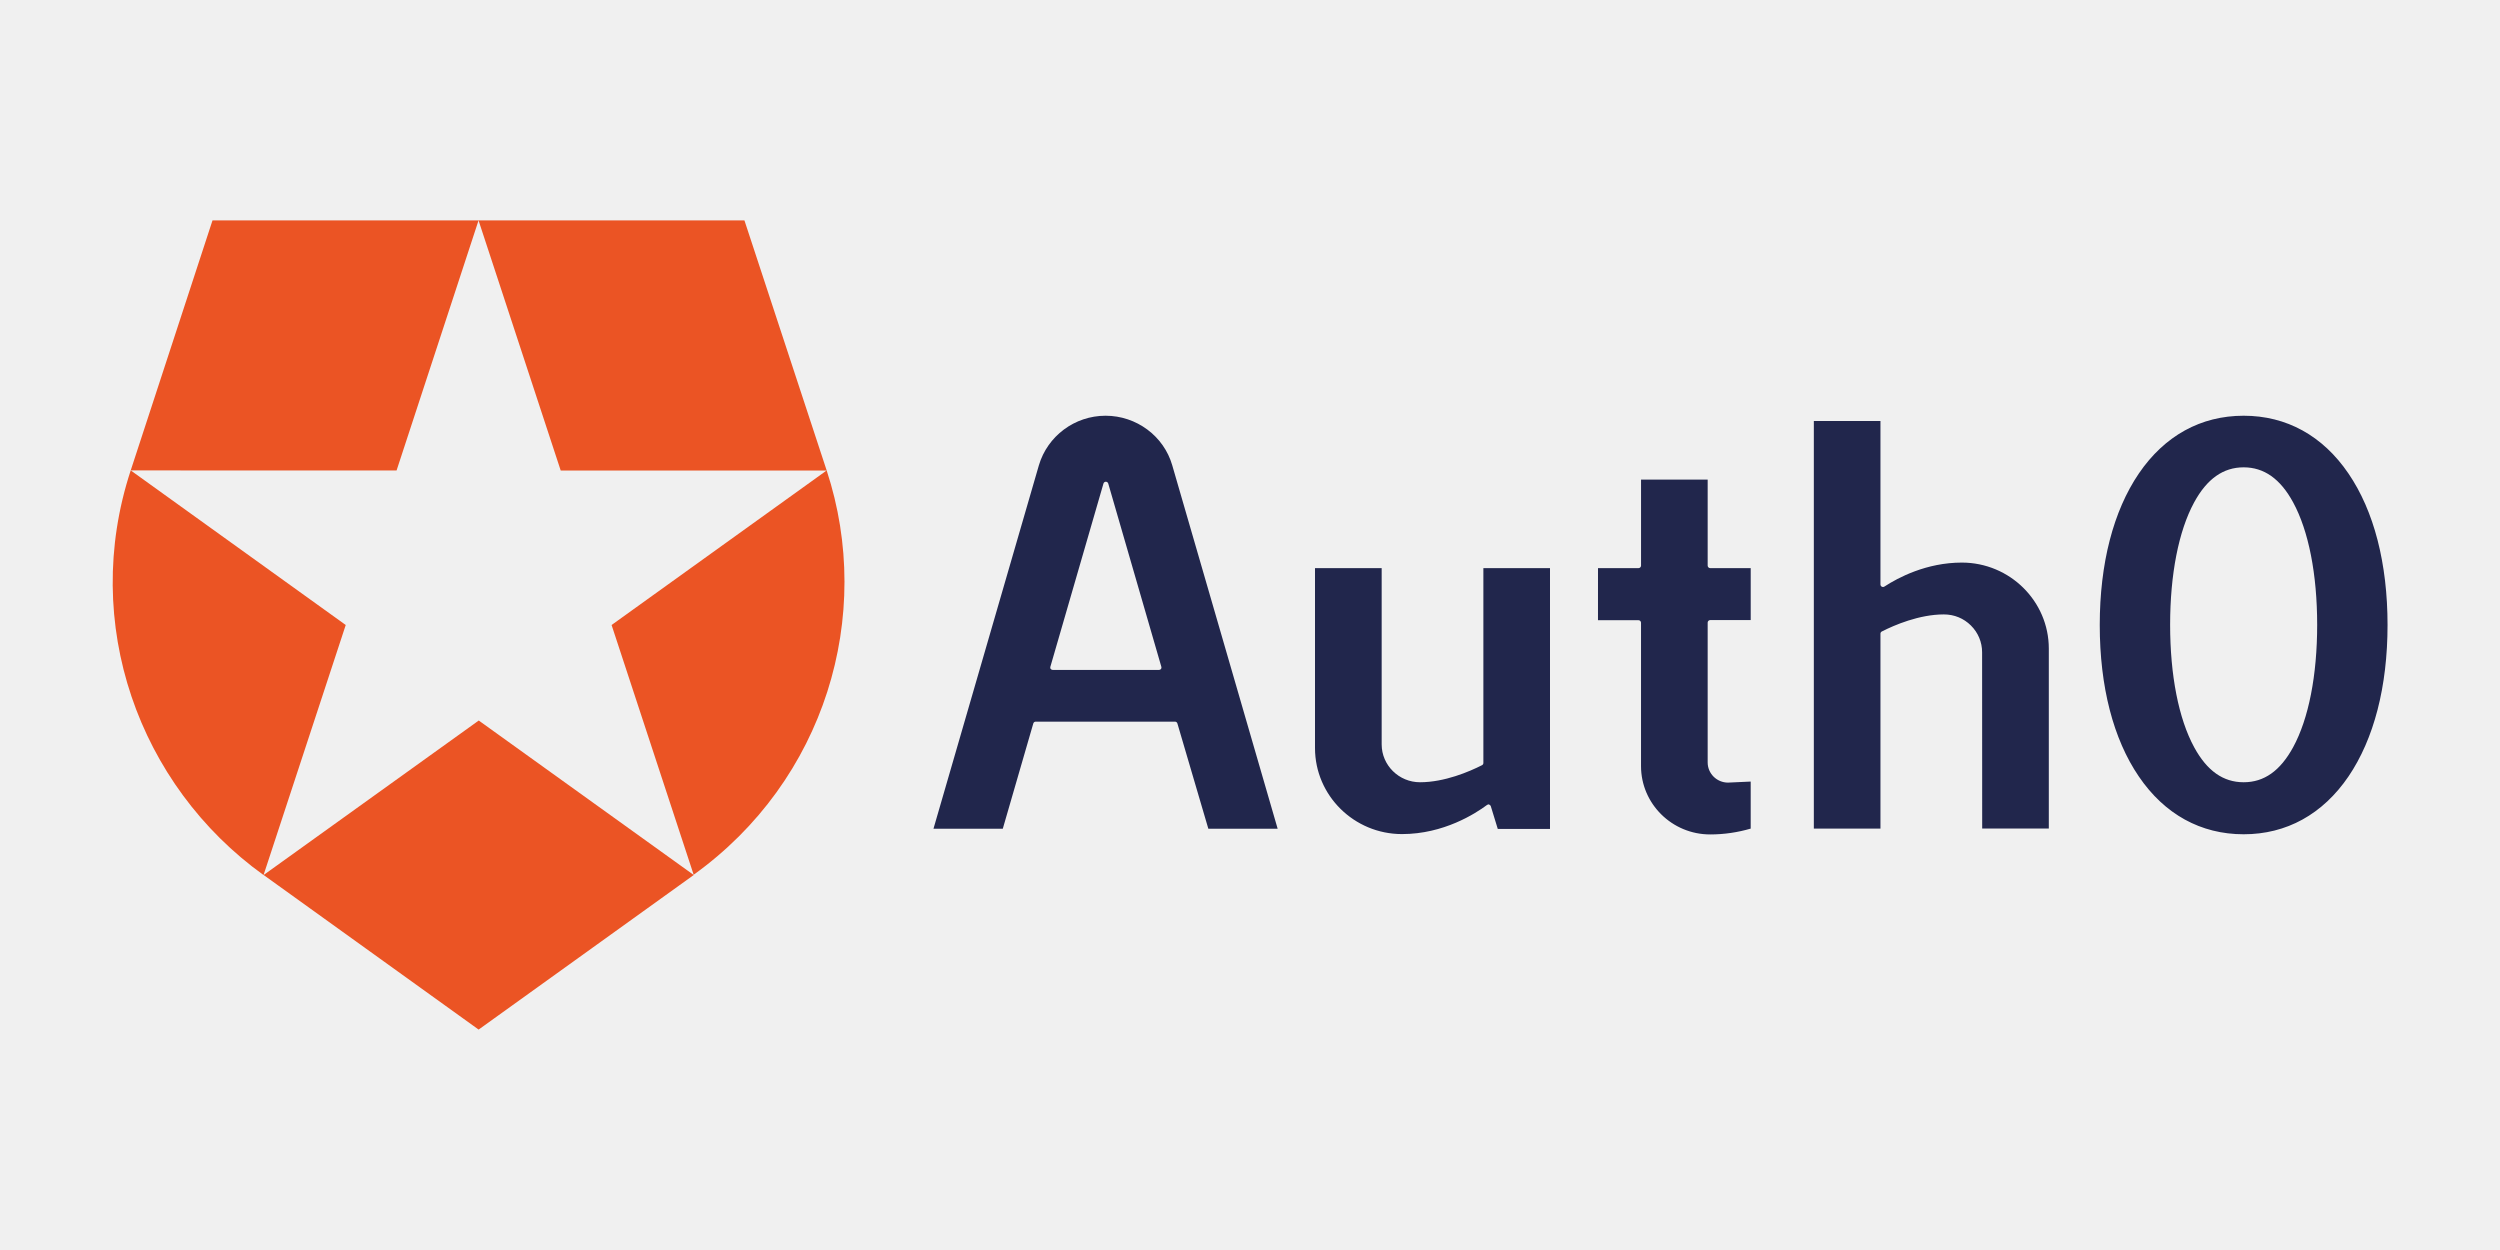
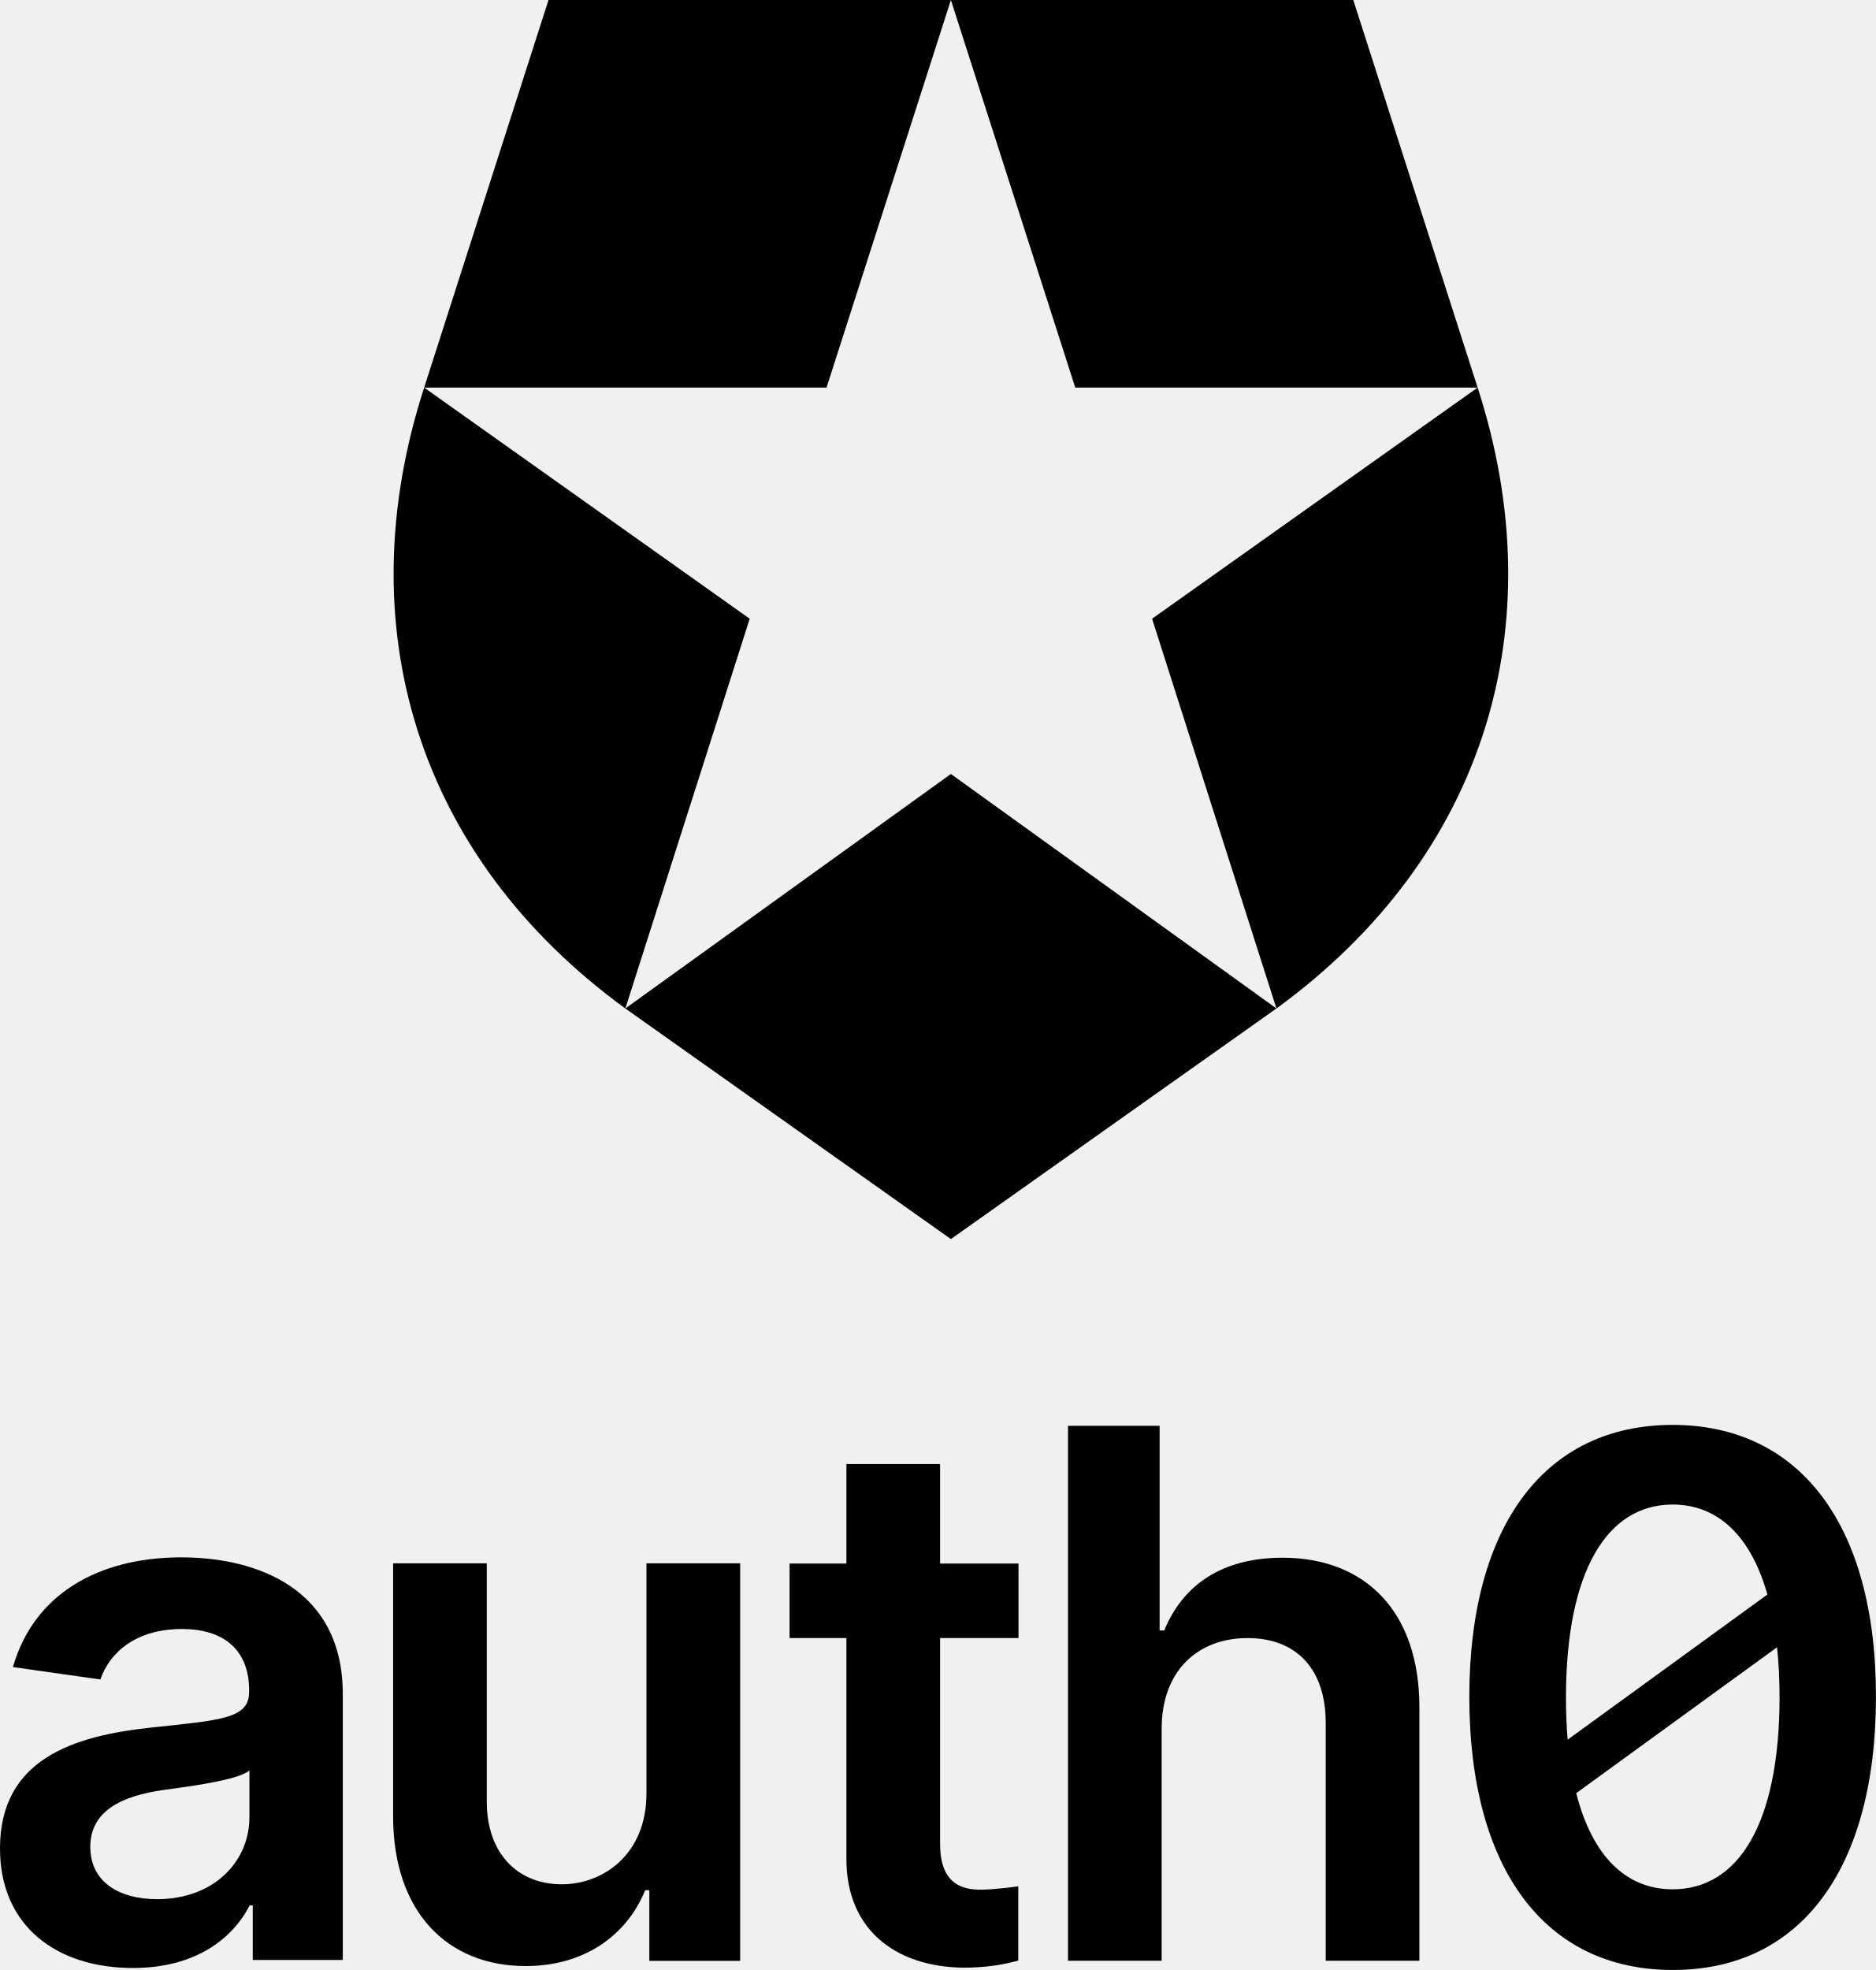
- <svg xmlns="http://www.w3.org/2000/svg" width="120" height="60">
-   <path d="M33.3 42l-3.944-12 10.32-7.415H26.914L22.97 10.58h12.763l3.948 12.004c2.286 6.96-.072 14.88-6.4 19.414zm-20.646 0l10.32 7.42L33.3 42l-10.32-7.415zm-6.38-19.42c-2.413 7.343.388 15.12 6.377 19.423V42l3.944-12-10.32-7.42 12.76.004L22.97 10.58H10.2z" fill="#eb5424" />
-   <path d="M107.695 19.955c-2.056 0-3.795.96-5.03 2.772-1.225 1.803-1.877 4.318-1.877 7.273s.647 5.47 1.877 7.273c1.234 1.813 2.974 2.772 5.03 2.772s3.795-.96 5.03-2.772c1.225-1.803 1.877-4.318 1.877-7.273s-.647-5.47-1.877-7.273c-1.234-1.813-2.973-2.772-5.03-2.772zm0 17.593c-.982 0-1.762-.55-2.377-1.684-.743-1.367-1.152-3.45-1.152-5.874s.408-4.506 1.152-5.874c.615-1.133 1.4-1.684 2.377-1.684s1.762.55 2.377 1.684c.743 1.367 1.152 3.45 1.152 5.874s-.408 4.506-1.152 5.874c-.62 1.138-1.395 1.684-2.377 1.684zM63.12 27.27v8.636c0 2.276 1.872 4.13 4.176 4.13 2 0 3.53-.987 4.084-1.4.032-.023.073-.032.1-.018s.064.04.078.078l.335 1.092H74.4V27.27h-3.198v9.352c0 .046-.023.083-.064.106-.6.307-1.8.82-2.978.82-1.014 0-1.84-.817-1.84-1.817v-8.46zm32.025 12.5h3.198v-8.636c0-2.276-1.872-4.13-4.176-4.13-1.693 0-3.056.72-3.717 1.152a.12.12 0 0 1-.124.005.12.12 0 0 1-.064-.106v-7.847h-3.198v19.566h3.198v-9.356c0-.046.023-.083.064-.106.6-.307 1.8-.82 2.978-.82.5 0 .954.188 1.3.532s.537.798.537 1.285zm-18.442-10h1.946c.064 0 .12.055.12.12v6.883c0 1.808 1.487 3.28 3.318 3.28.665 0 1.317-.096 1.946-.28v-2.258l-1.088.05c-.54 0-.977-.436-.977-.968v-6.713c0-.064.055-.12.12-.12h1.946V27.27h-1.946c-.064 0-.12-.055-.12-.12v-4.13H78.77v4.13c0 .064-.055.12-.12.12h-1.946zM58 39.778h3.327l-5.06-17.446c-.404-1.4-1.716-2.377-3.2-2.377s-2.785.977-3.2 2.377l-5.06 17.446h3.327l1.464-5.052c.014-.05.06-.087.115-.087H56.4a.12.12 0 0 1 .115.087zm-2.372-7.622H50.53c-.037 0-.073-.018-.096-.046s-.028-.07-.018-.1l2.55-8.8c.014-.05.06-.087.115-.087a.12.12 0 0 1 .115.087l2.55 8.8c.01.037.005.073-.018.1s-.055.046-.092.046z" fill="#21264c" />
+ <svg xmlns="http://www.w3.org/2000/svg" version="1.1" x="0px" y="0px" viewBox="0 0 624.54 655.77" style="enable-background:new 0 0 624.54 655.77;" xml:space="preserve">
+   <style type="text/css">
+ 	.st0{fill:#FFFFFF;}
+ 	.st1{fill:none;stroke:#6C55FF;stroke-width:0.885;stroke-miterlimit:10;}
+ 	.st2{fill:none;stroke:#6C55FF;stroke-width:0.769;stroke-miterlimit:10;}
+ 	.st3{fill:none;stroke:#6C55FF;stroke-width:0.75;stroke-miterlimit:10;}
+ 	.st4{fill:none;stroke:#635DFF;stroke-width:2;stroke-miterlimit:10;}
+ 	.st5{fill:none;stroke:#6C55FF;stroke-width:0.942;stroke-miterlimit:10;}
+ 	.st6{fill:none;stroke:#6C55FF;stroke-width:0.942;stroke-miterlimit:10;stroke-dasharray:3.17,6.34;}
+ 	.st7{fill:none;stroke:#6C55FF;stroke-width:2.387;stroke-miterlimit:10;}
+ 	.st8{fill:none;stroke:#6C55FF;stroke-width:1.033;stroke-miterlimit:10;}
+ 	.st9{fill:none;stroke:#6C55FF;stroke-width:0.992;stroke-miterlimit:10;}
+ 	.st10{fill:none;stroke:#1F6FF2;stroke-width:0.316;stroke-miterlimit:10;}
+ 	.st11{fill:none;stroke:#6C55FF;stroke-width:0.431;stroke-miterlimit:10;}
+ 	.st12{fill:none;stroke:#6C55FF;stroke-width:1.403;stroke-miterlimit:10;}
+ 	.st13{fill:none;stroke:#1F6FF2;stroke-width:0.168;stroke-miterlimit:10;}
+ 	.st14{fill:none;stroke:#1F6FF2;stroke-width:0.338;stroke-miterlimit:10;}
+ 	.st15{fill:none;stroke:#6C55FF;stroke-width:1.5;stroke-miterlimit:10;}
+ 	.st16{fill:none;stroke:#6C55FF;stroke-width:0.46;stroke-miterlimit:10;}
+ 	.st17{fill:none;stroke:#6C55FF;stroke-width:0.981;stroke-miterlimit:10;}
+ 	.st18{fill:none;stroke:#6C55FF;stroke-width:0.977;stroke-linejoin:round;stroke-miterlimit:10;}
+ 	.st19{fill:none;stroke:#6C55FF;stroke-width:0.981;stroke-miterlimit:10;stroke-dasharray:3.473,6.946;}
+ 	.st20{fill:#808184;}
+ 	.st21{fill:none;stroke:#000000;stroke-width:5.276;stroke-miterlimit:10;}
+ 	.st22{fill:none;stroke:#000000;stroke-width:1.939;stroke-miterlimit:10;}
+ 	.st23{fill:none;stroke:#6C55FF;stroke-width:2.305;stroke-miterlimit:10;}
+ </style>
+   <g id="fondo">
+ </g>
+   <g id="Layer_1">
+     <g>
+       <g>
+         <path d="M426.98,518.53c-20.33,0-33.25,9.22-39.37,24.21h-1.55v-68.12h-30.5V652.7h31.18v-77.27c0-19.13,11.89-30.15,28.6-30.15     c16.37,0,26.02,10.43,26.02,28.26v79.16h31.18v-84.37C472.55,536.37,454.46,518.53,426.98,518.53z" />
+         <path d="M556.85,474.32c-42.21,0-67.6,33.03-67.69,90.42c0,57.56,25.31,91.02,67.69,91.02c42.38,0.09,67.69-33.37,67.69-91.02     C624.54,507.44,599.06,474.32,556.85,474.32z M521.34,564.74c0.09-41.86,13.73-63.91,35.52-63.91     c14.89,0,25.96,10.23,31.54,29.95l-66.49,48.31C521.52,574.6,521.33,569.82,521.34,564.74z M556.85,628.91     c-15.39,0-26.73-10.88-32.09-32.01l66.86-48.57c0.53,5.08,0.82,10.55,0.83,16.42C592.46,606.95,578.82,628.91,556.85,628.91z" />
+         <path d="M215.21,597.09c0,20.16-14.39,30.15-28.17,30.15c-14.99,0-24.98-10.6-24.98-27.4v-79.43h-31.18v84.26     c0,31.79,18.09,49.79,44.11,49.79c19.81,0,33.77-10.43,39.8-25.25h1.38v23.52h30.24V520.41h-31.19V597.09z" />
+         <path d="M60.38,518.41c-27.82,0-49.18,12.4-56.07,36.52l29.11,4.13c3.1-9.04,11.89-16.8,27.13-16.8     c14.47,0,22.39,7.41,22.39,20.41v0.52c0,8.96-9.39,9.39-32.73,11.89C24.55,577.84,0,585.5,0,615.31     c0,26.01,19.04,39.79,44.27,39.79c20.76,0,33.16-9.73,38.85-20.84h1.03v18.17h29.97v-88.54     C114.12,528.92,85.61,518.41,60.38,518.41z M83.03,604.97c0,14.73-11.89,27.22-30.66,27.22c-13.01,0-22.31-5.94-22.31-17.4     c0-11.97,10.42-16.97,24.38-18.95c8.18-1.12,24.55-3.19,28.6-6.46V604.97z" />
+         <path d="M312.97,487.35h-31.18v33.13h-18.93v24.78h18.93v73.25c-0.17,24.9,17.92,37.13,41.35,36.45     c7.02-0.2,12.29-1.33,15.86-2.34v-24.7c-2.36,0.32-7.89,1.02-11.9,1.11c-7.83,0.18-14.13-2.76-14.13-15.33v-68.44h26.11v-24.78     h-26.11V487.35z" />
+       </g>
+       <path d="M450.53,0H316.57l41.4,129.02l133.96,0l-108.38,76.94l41.4,129.75h0c69.77-50.82,92.57-127.74,66.98-206.69L450.53,0z     M141.21,129.02h133.96L316.57,0H182.61L141.21,129.02L141.21,129.02c-25.58,78.95-2.79,155.86,66.98,206.69l0,0l41.4-129.75    L141.21,129.02z M208.19,335.7l108.38,76.76l108.38-76.76l-108.38-78.06L208.19,335.7z" />
+     </g>
+   </g>
+   <g id="Layer_2">
+ </g>
</svg>
